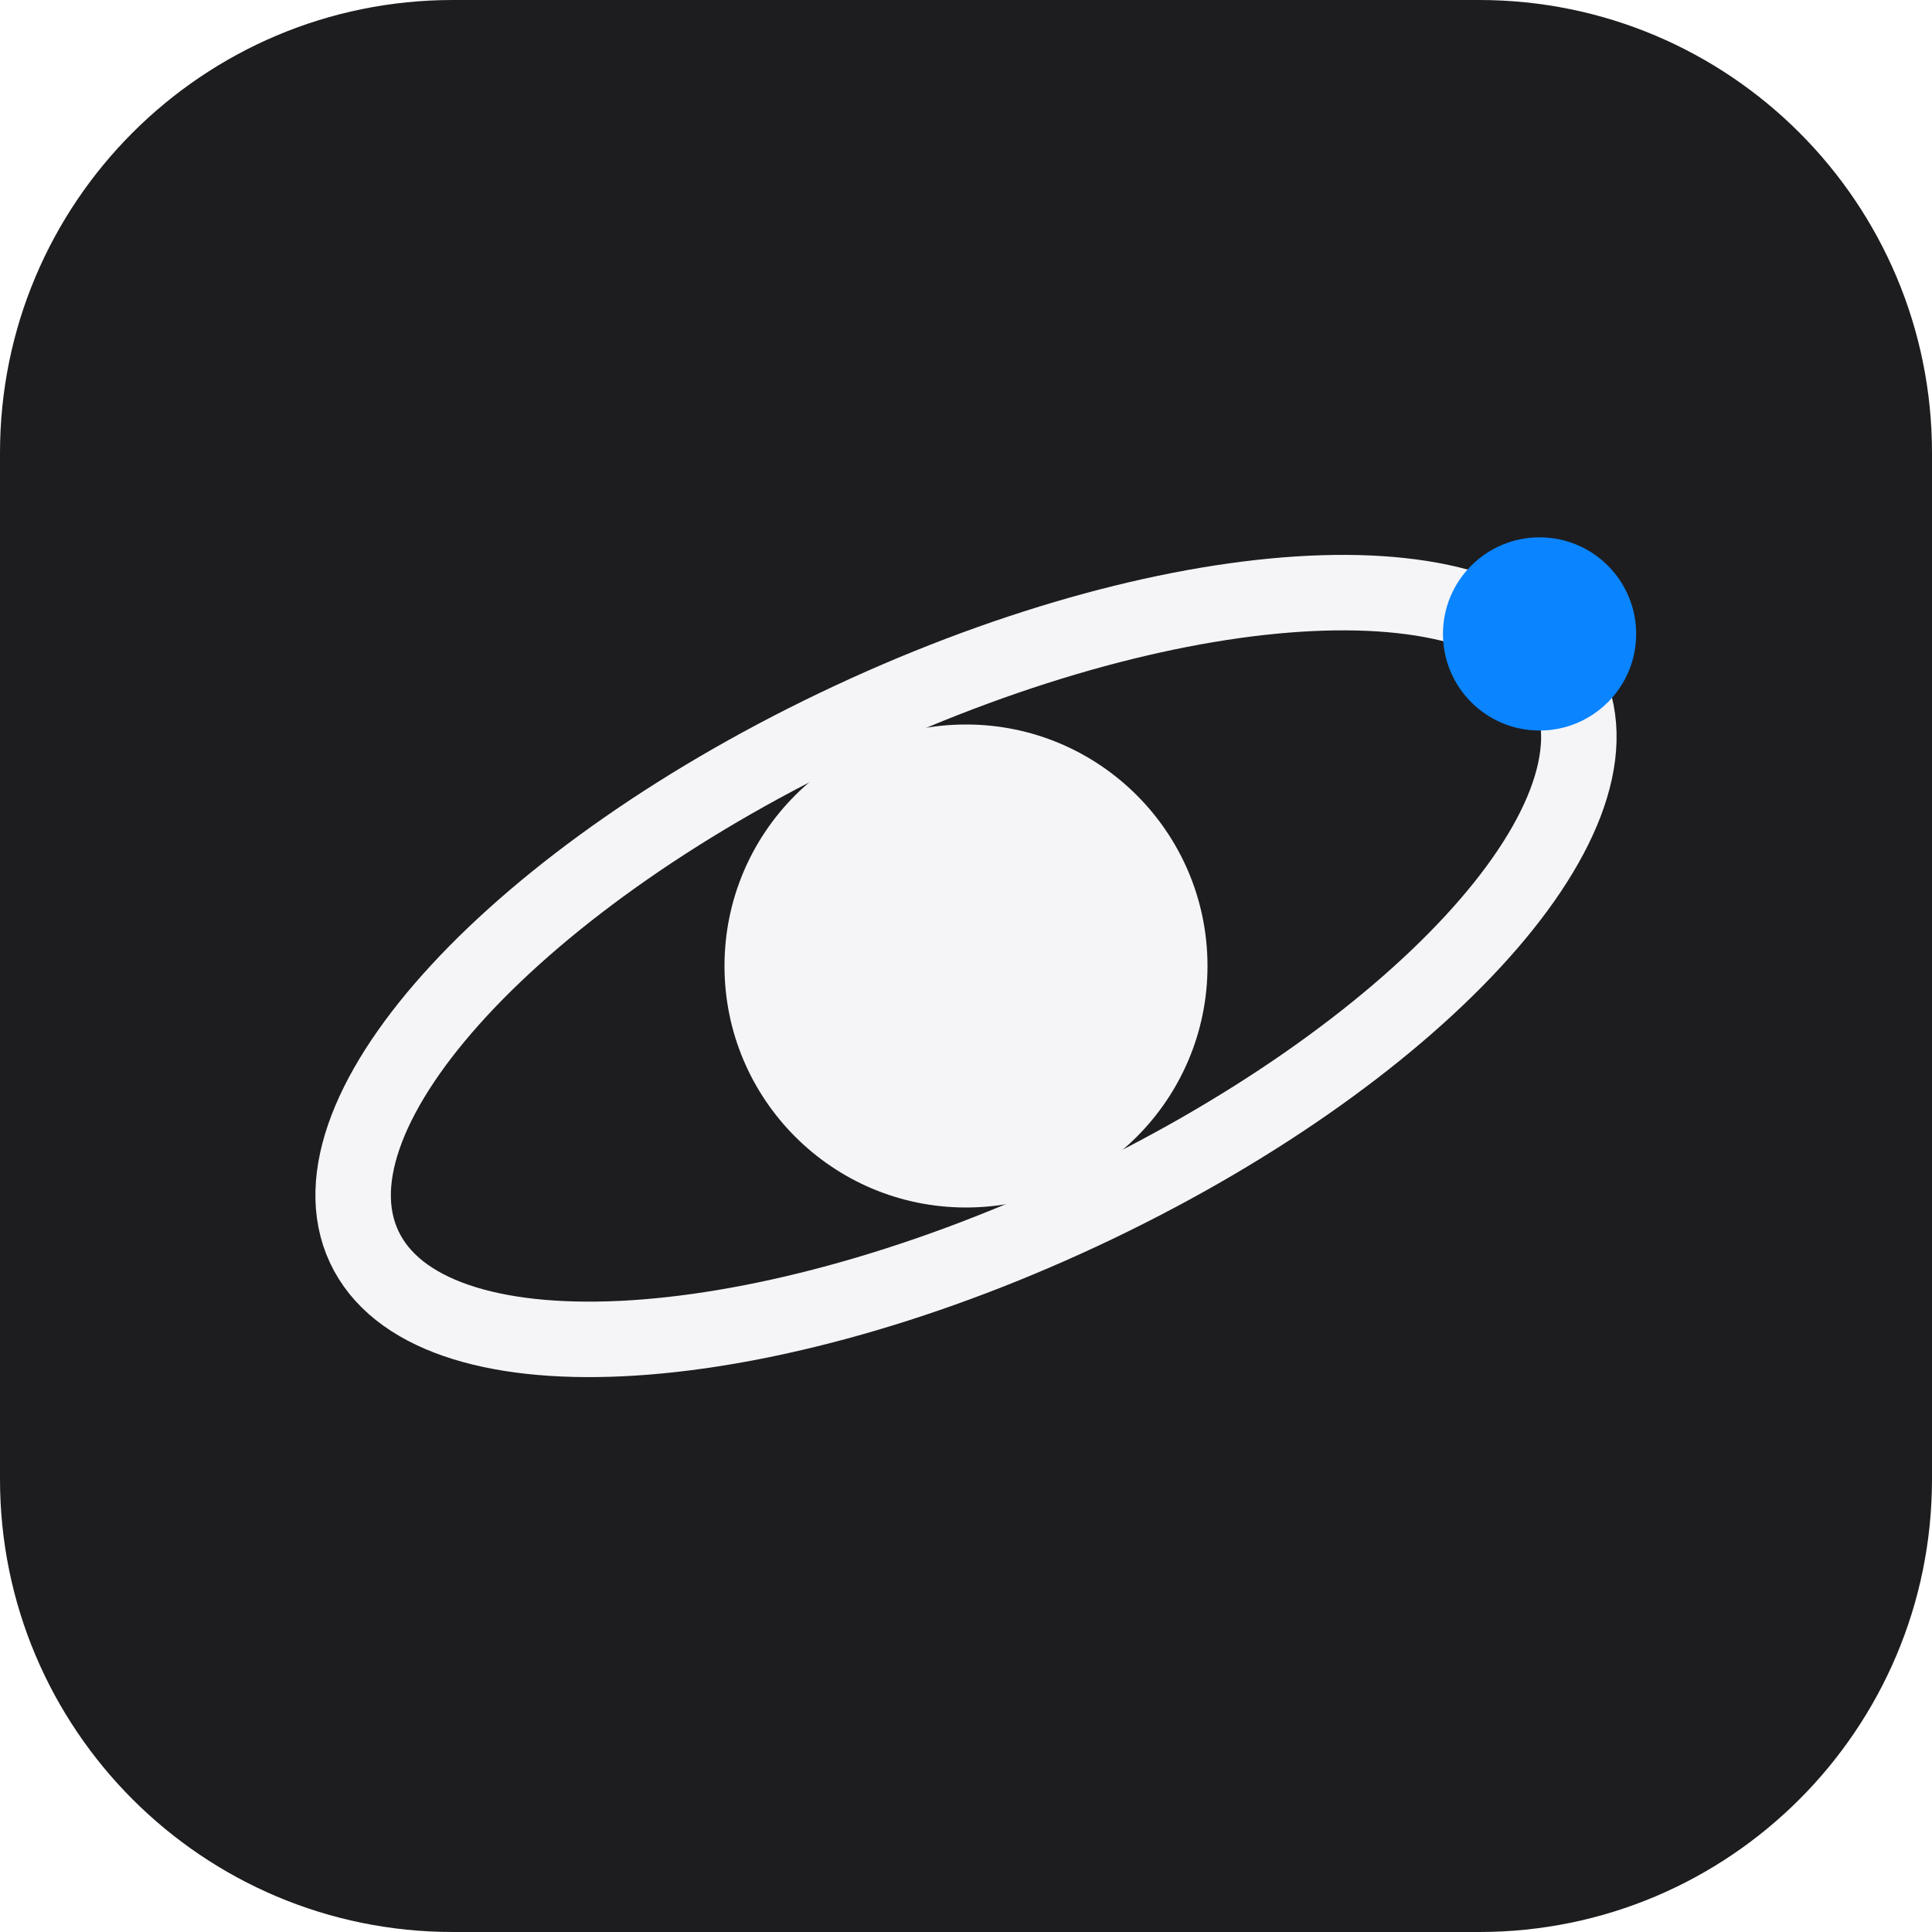
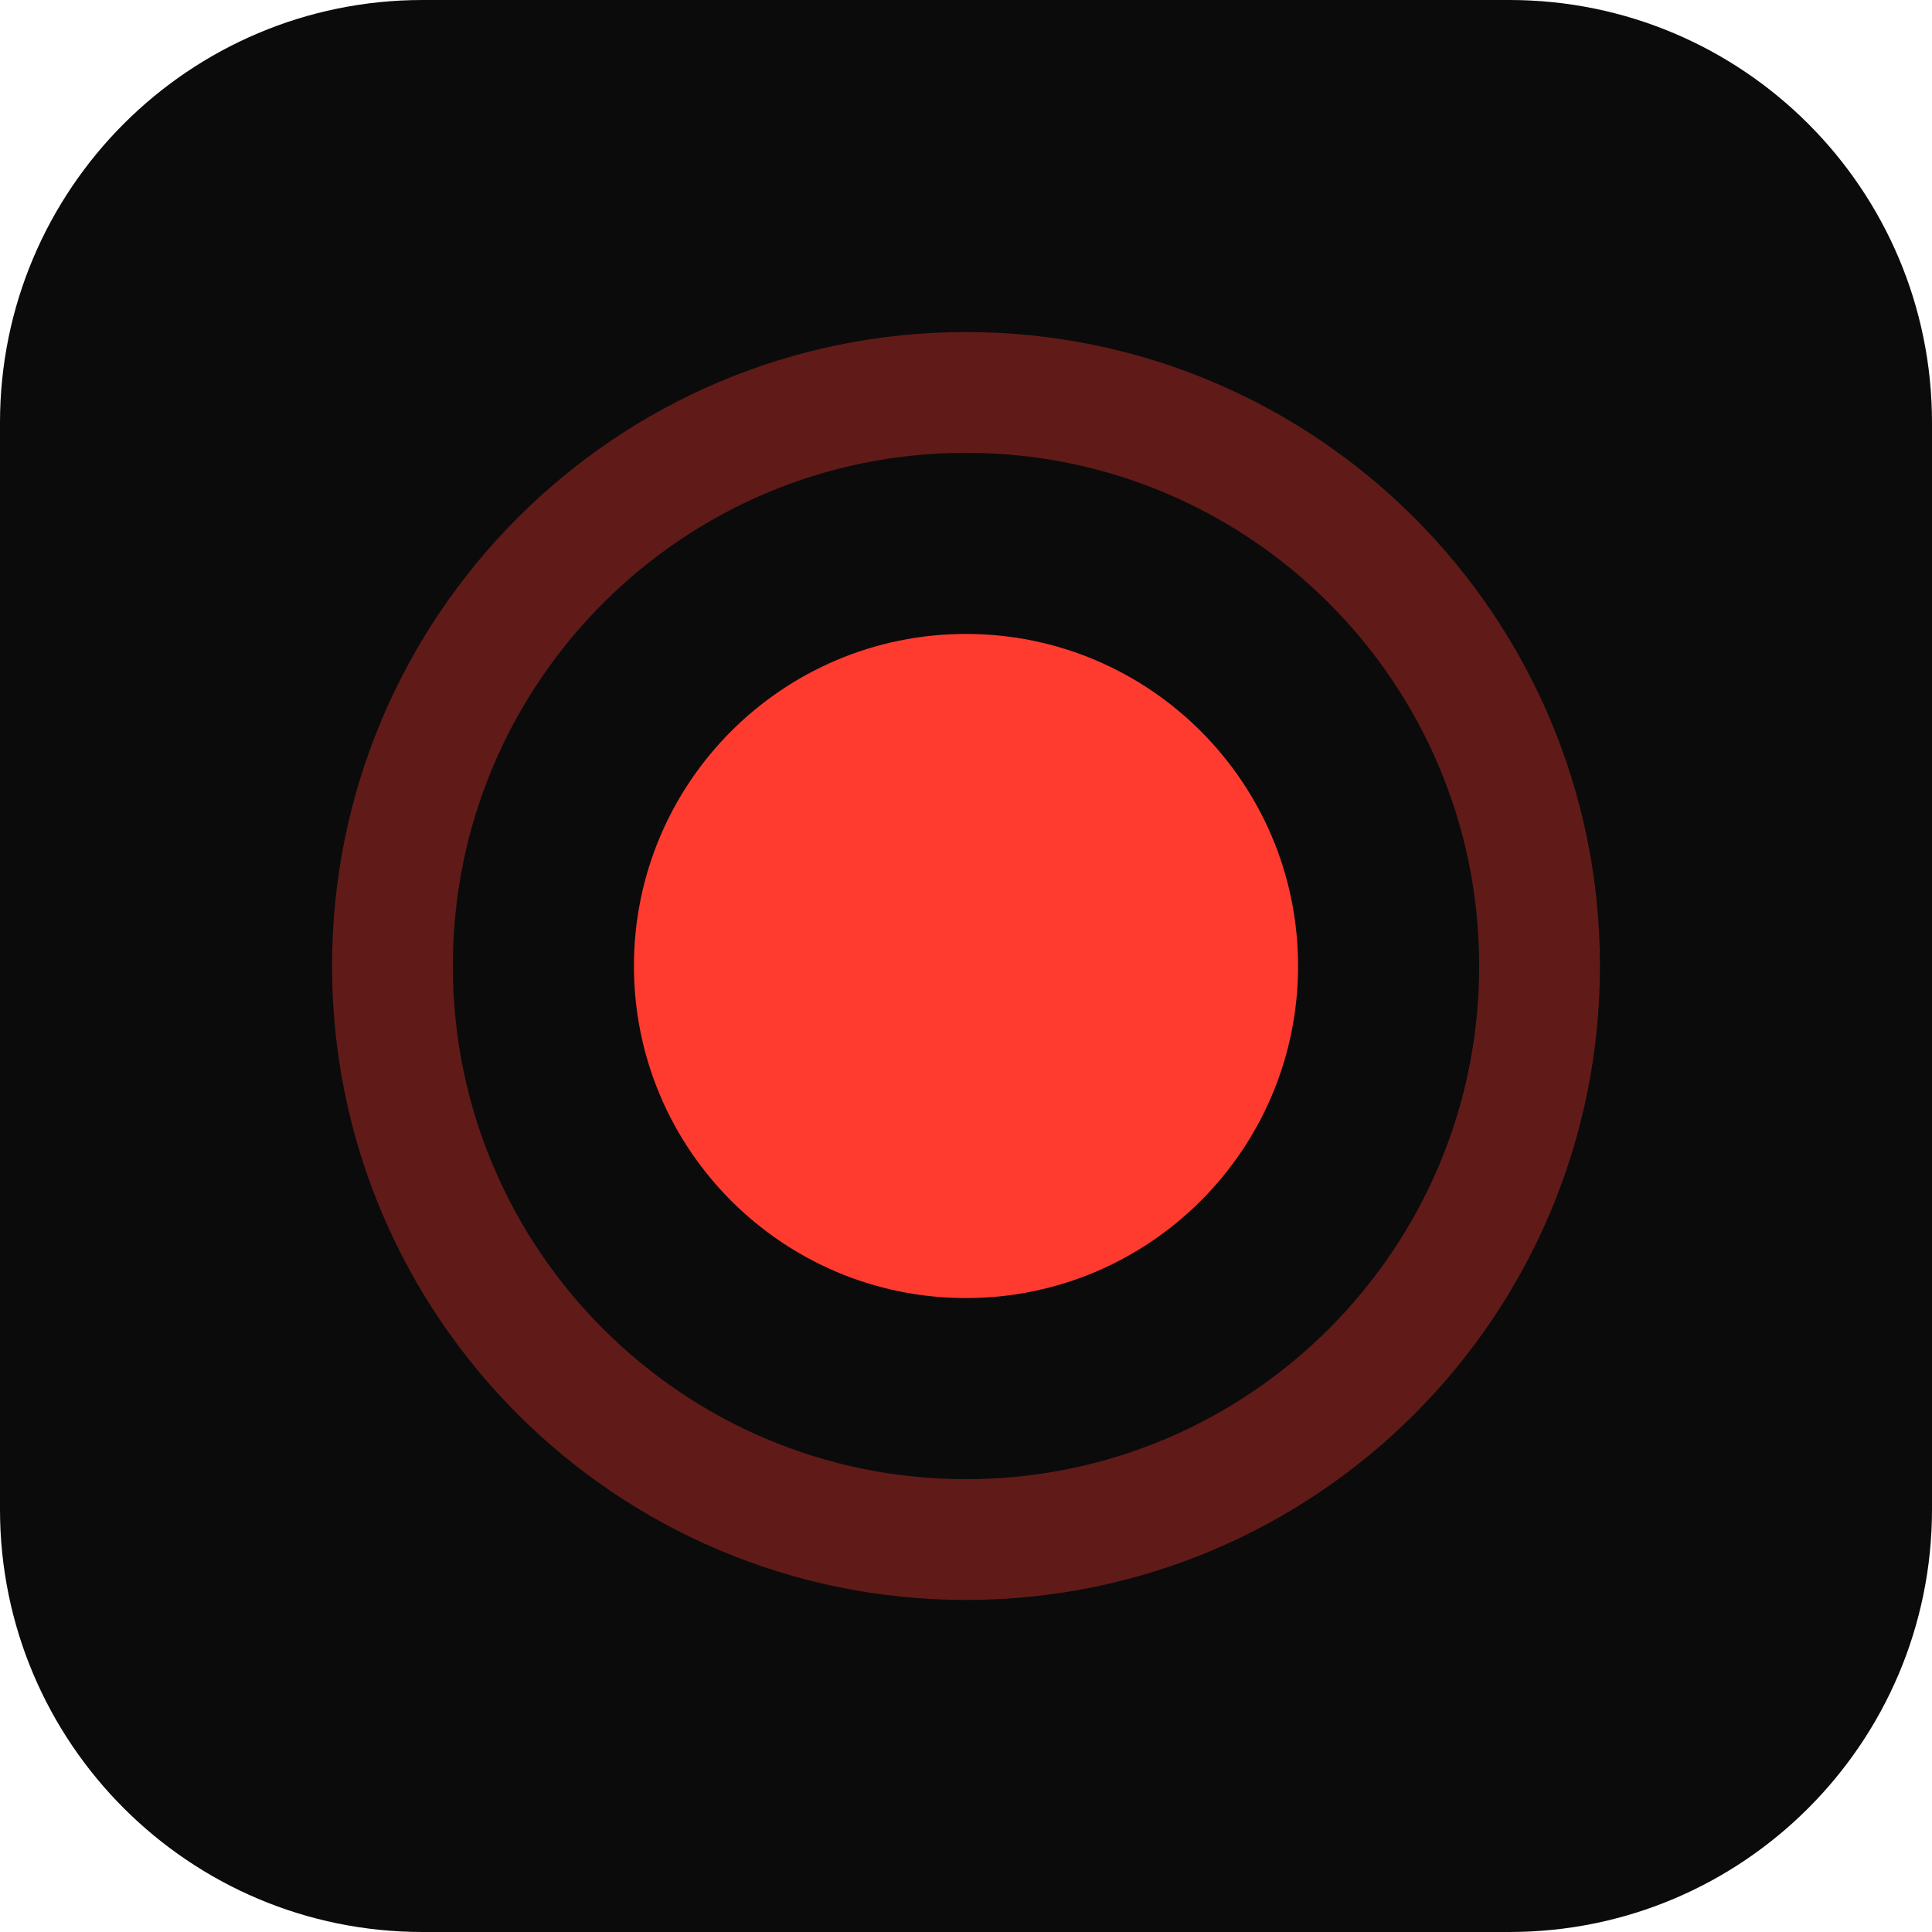
<svg xmlns="http://www.w3.org/2000/svg" viewBox="0 0 64 64" width="64" height="64">
-   <rect width="64" height="64" rx="15" fill="#1D1D1F" />
-   <circle cx="32" cy="32" r="8" fill="#F5F5F7" />
-   <ellipse cx="32" cy="32" rx="22" ry="9" fill="none" stroke="#F5F5F7" stroke-width="2.5" transform="rotate(-25 32 32)" />
-   <circle cx="51" cy="21" r="3.2" fill="#0A84FF" />
+   <rect width="64" height="64" rx="14" fill="#0B0B0C" />
+   <circle cx="32" cy="32" r="11" fill="#FF3B30" />
+   <circle cx="32" cy="32" r="19" fill="none" stroke="#FF3B30" stroke-opacity=".35" stroke-width="4" />
</svg>
